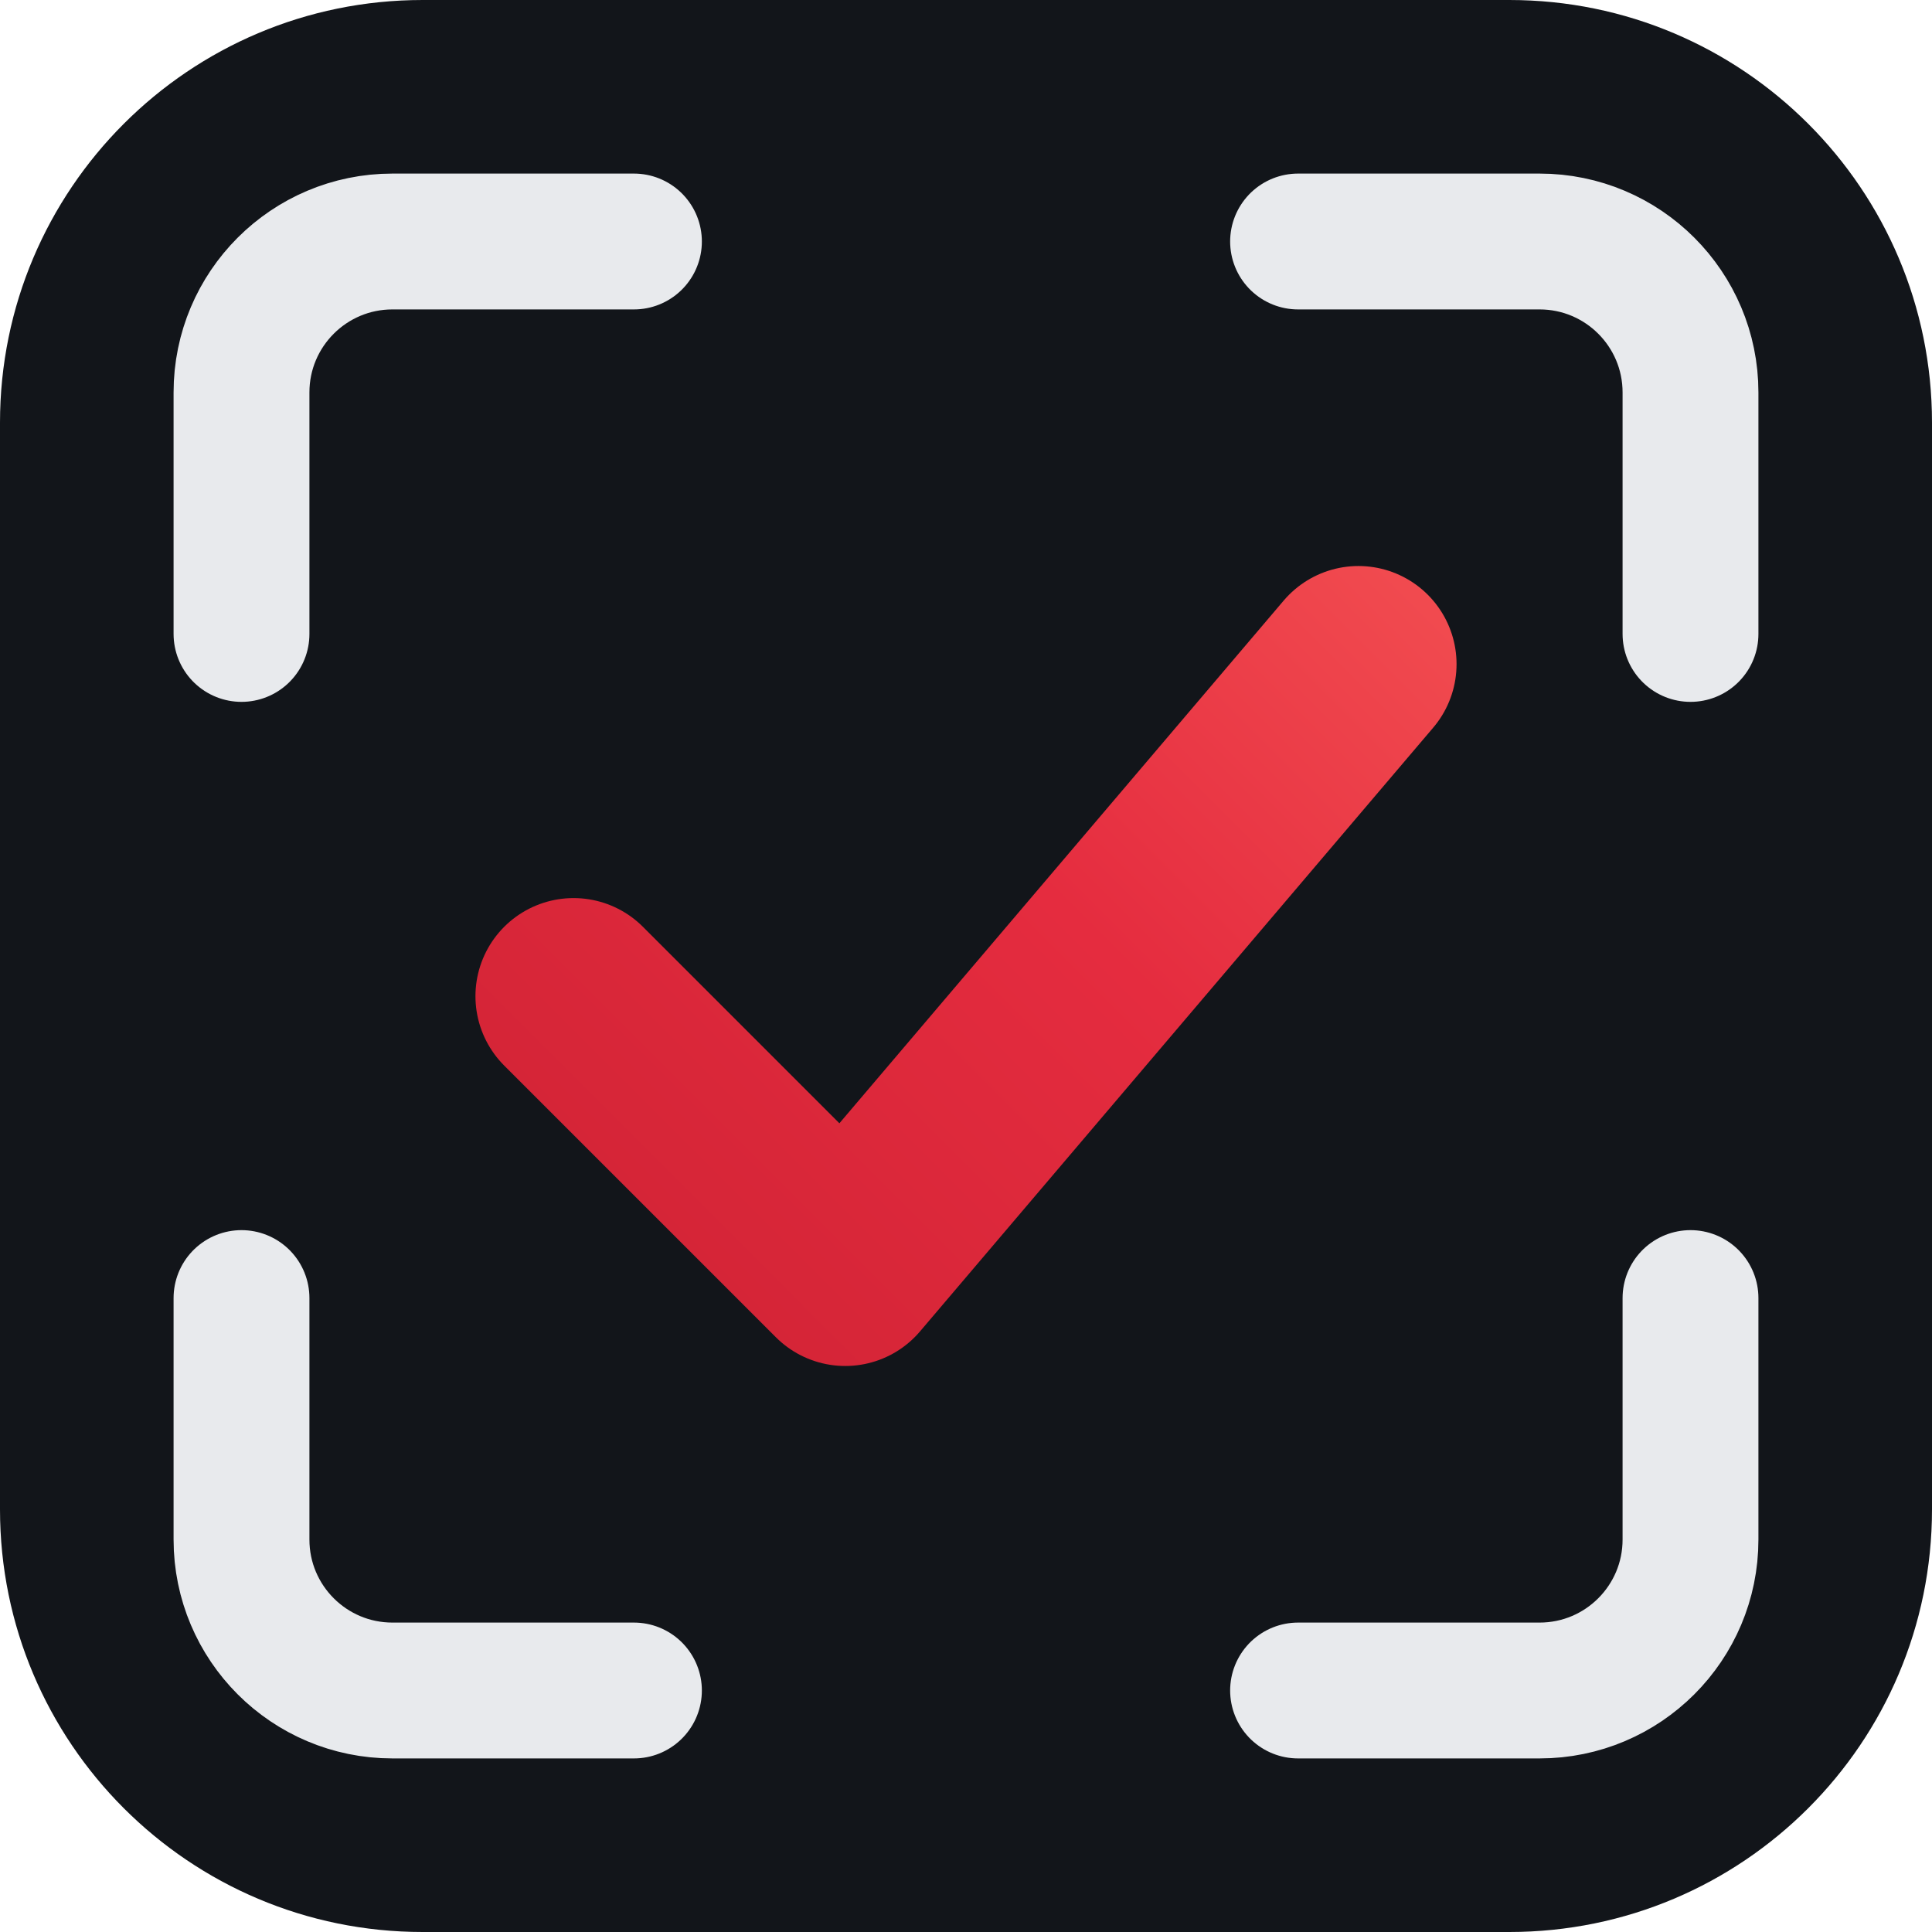
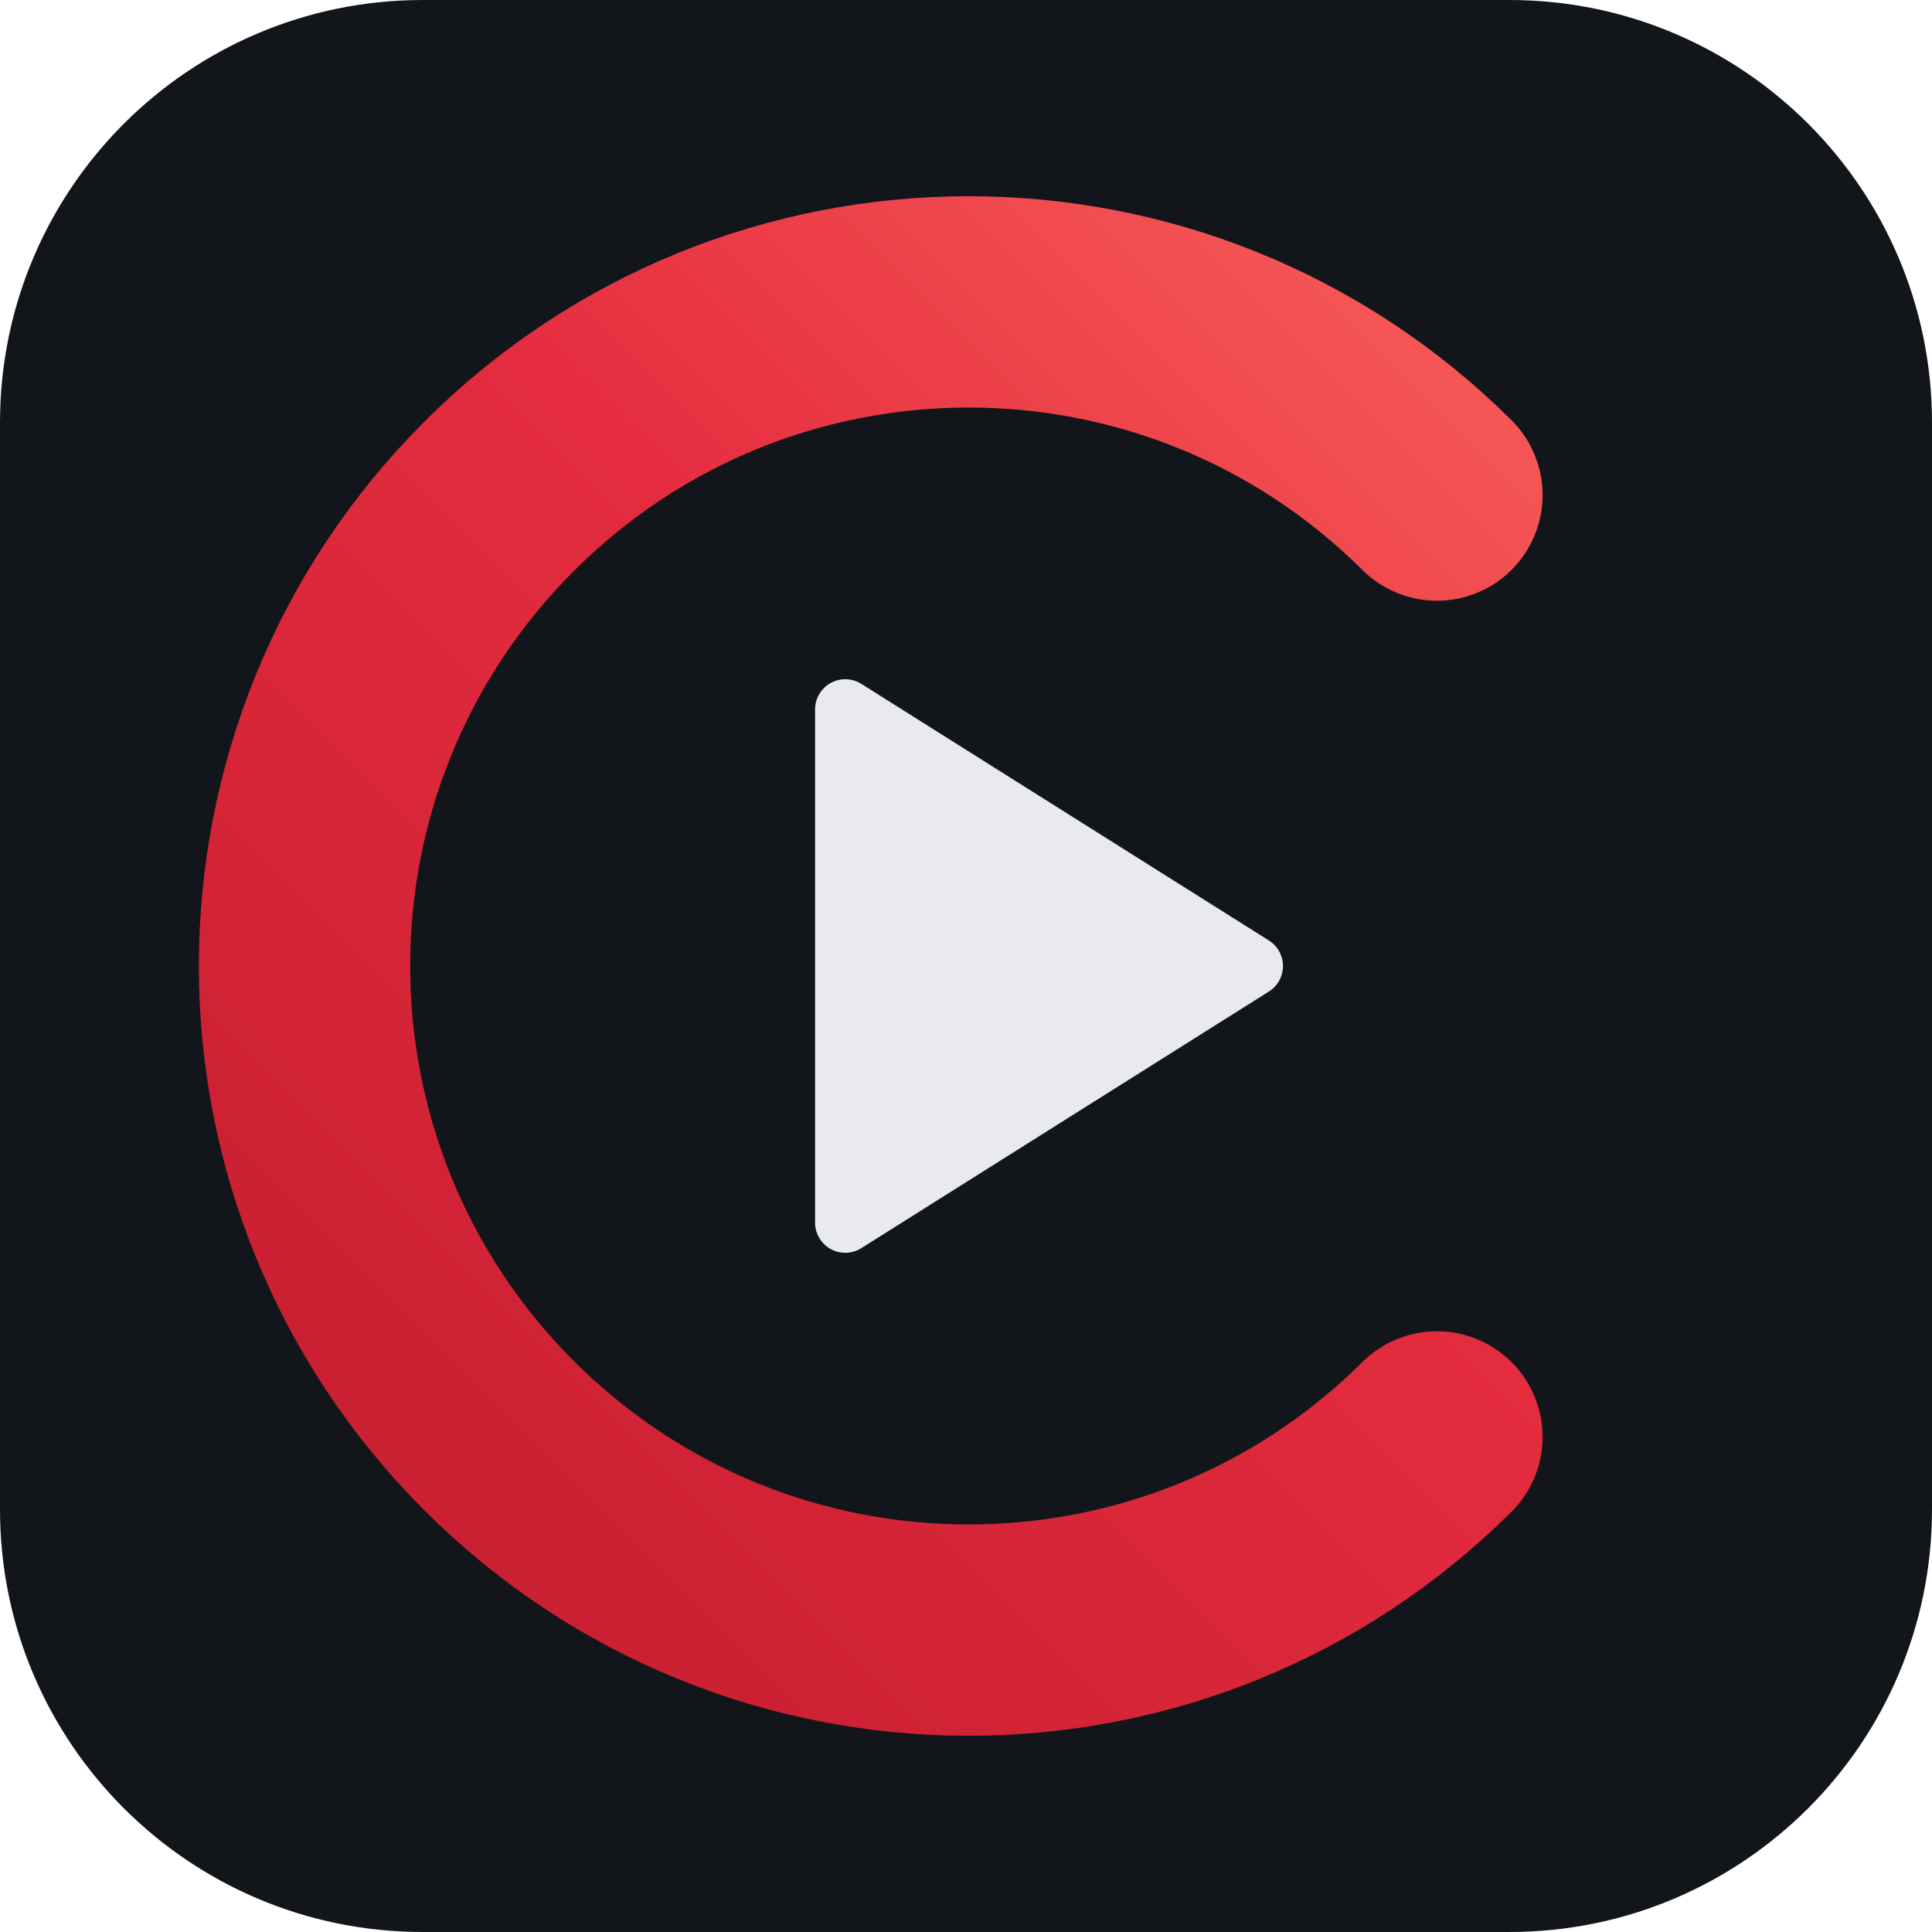
<svg xmlns="http://www.w3.org/2000/svg" viewBox="0 0 64 64">
  <defs>
    <linearGradient id="g" x1="6" y1="58" x2="58" y2="6" gradientUnits="userSpaceOnUse">
      <stop offset="0" stop-color="#bf1b2c" />
      <stop offset=".55" stop-color="#e52c3f" />
      <stop offset="1" stop-color="#fe6c61" />
    </linearGradient>
  </defs>
  <rect width="64" height="64" rx="14" fill="#12151a" />
-   <g fill="none" stroke-linecap="round" stroke-linejoin="round">
-     <path d="M8 21V13a5 5 0 0 1 5-5h8M43 8h8a5 5 0 0 1 5 5v8M8 43v8a5 5 0 0 0 5 5h8M56 43v8a5 5 0 0 1-5 5h-8" stroke="#e8eaed" stroke-width="4.5" />
-     <path d="M19 33l9 9 17-20" stroke="url(#g)" stroke-width="6.5" />
-   </g>
+   <path d="M47.6 16.4A22 22 0 1 0 47.6 47.6" fill="none" stroke="url(#g)" stroke-width="7" stroke-linecap="round" />
+   <path d="M28 23.5l13.5 8.5L28 40.5z" fill="#e8eaed" stroke="#e8eaed" stroke-width="2" stroke-linejoin="round" />
</svg>
